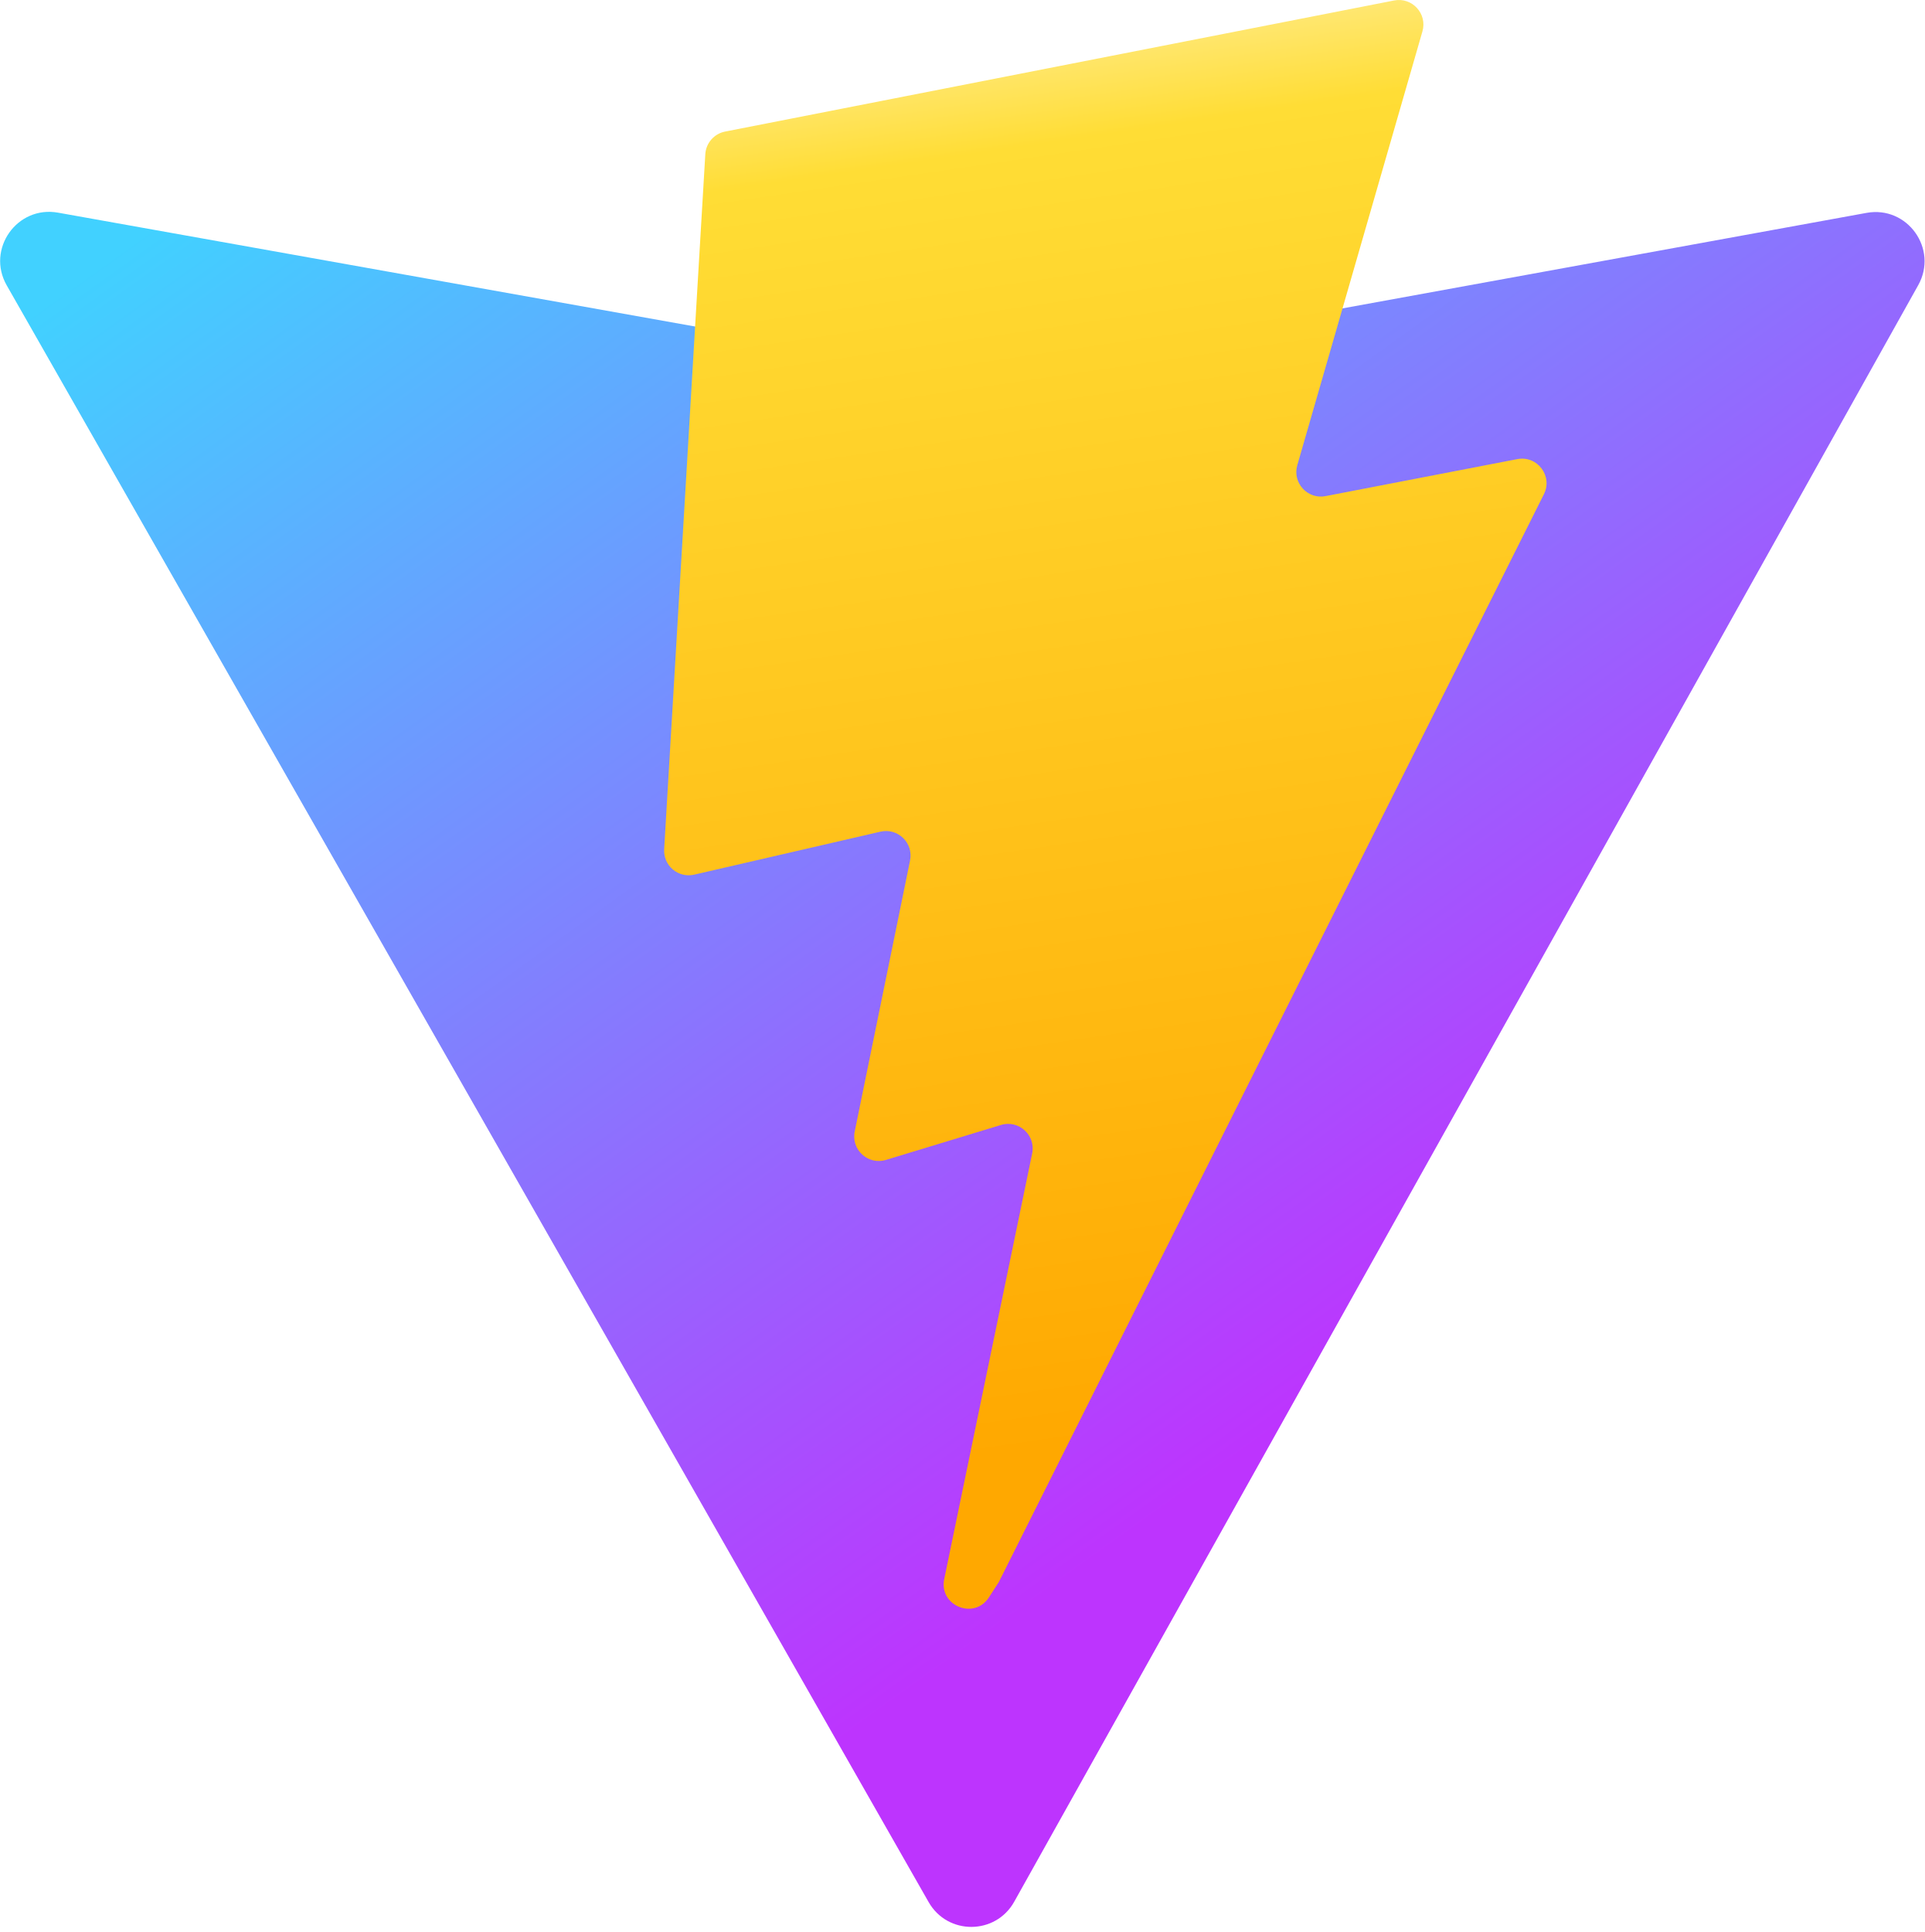
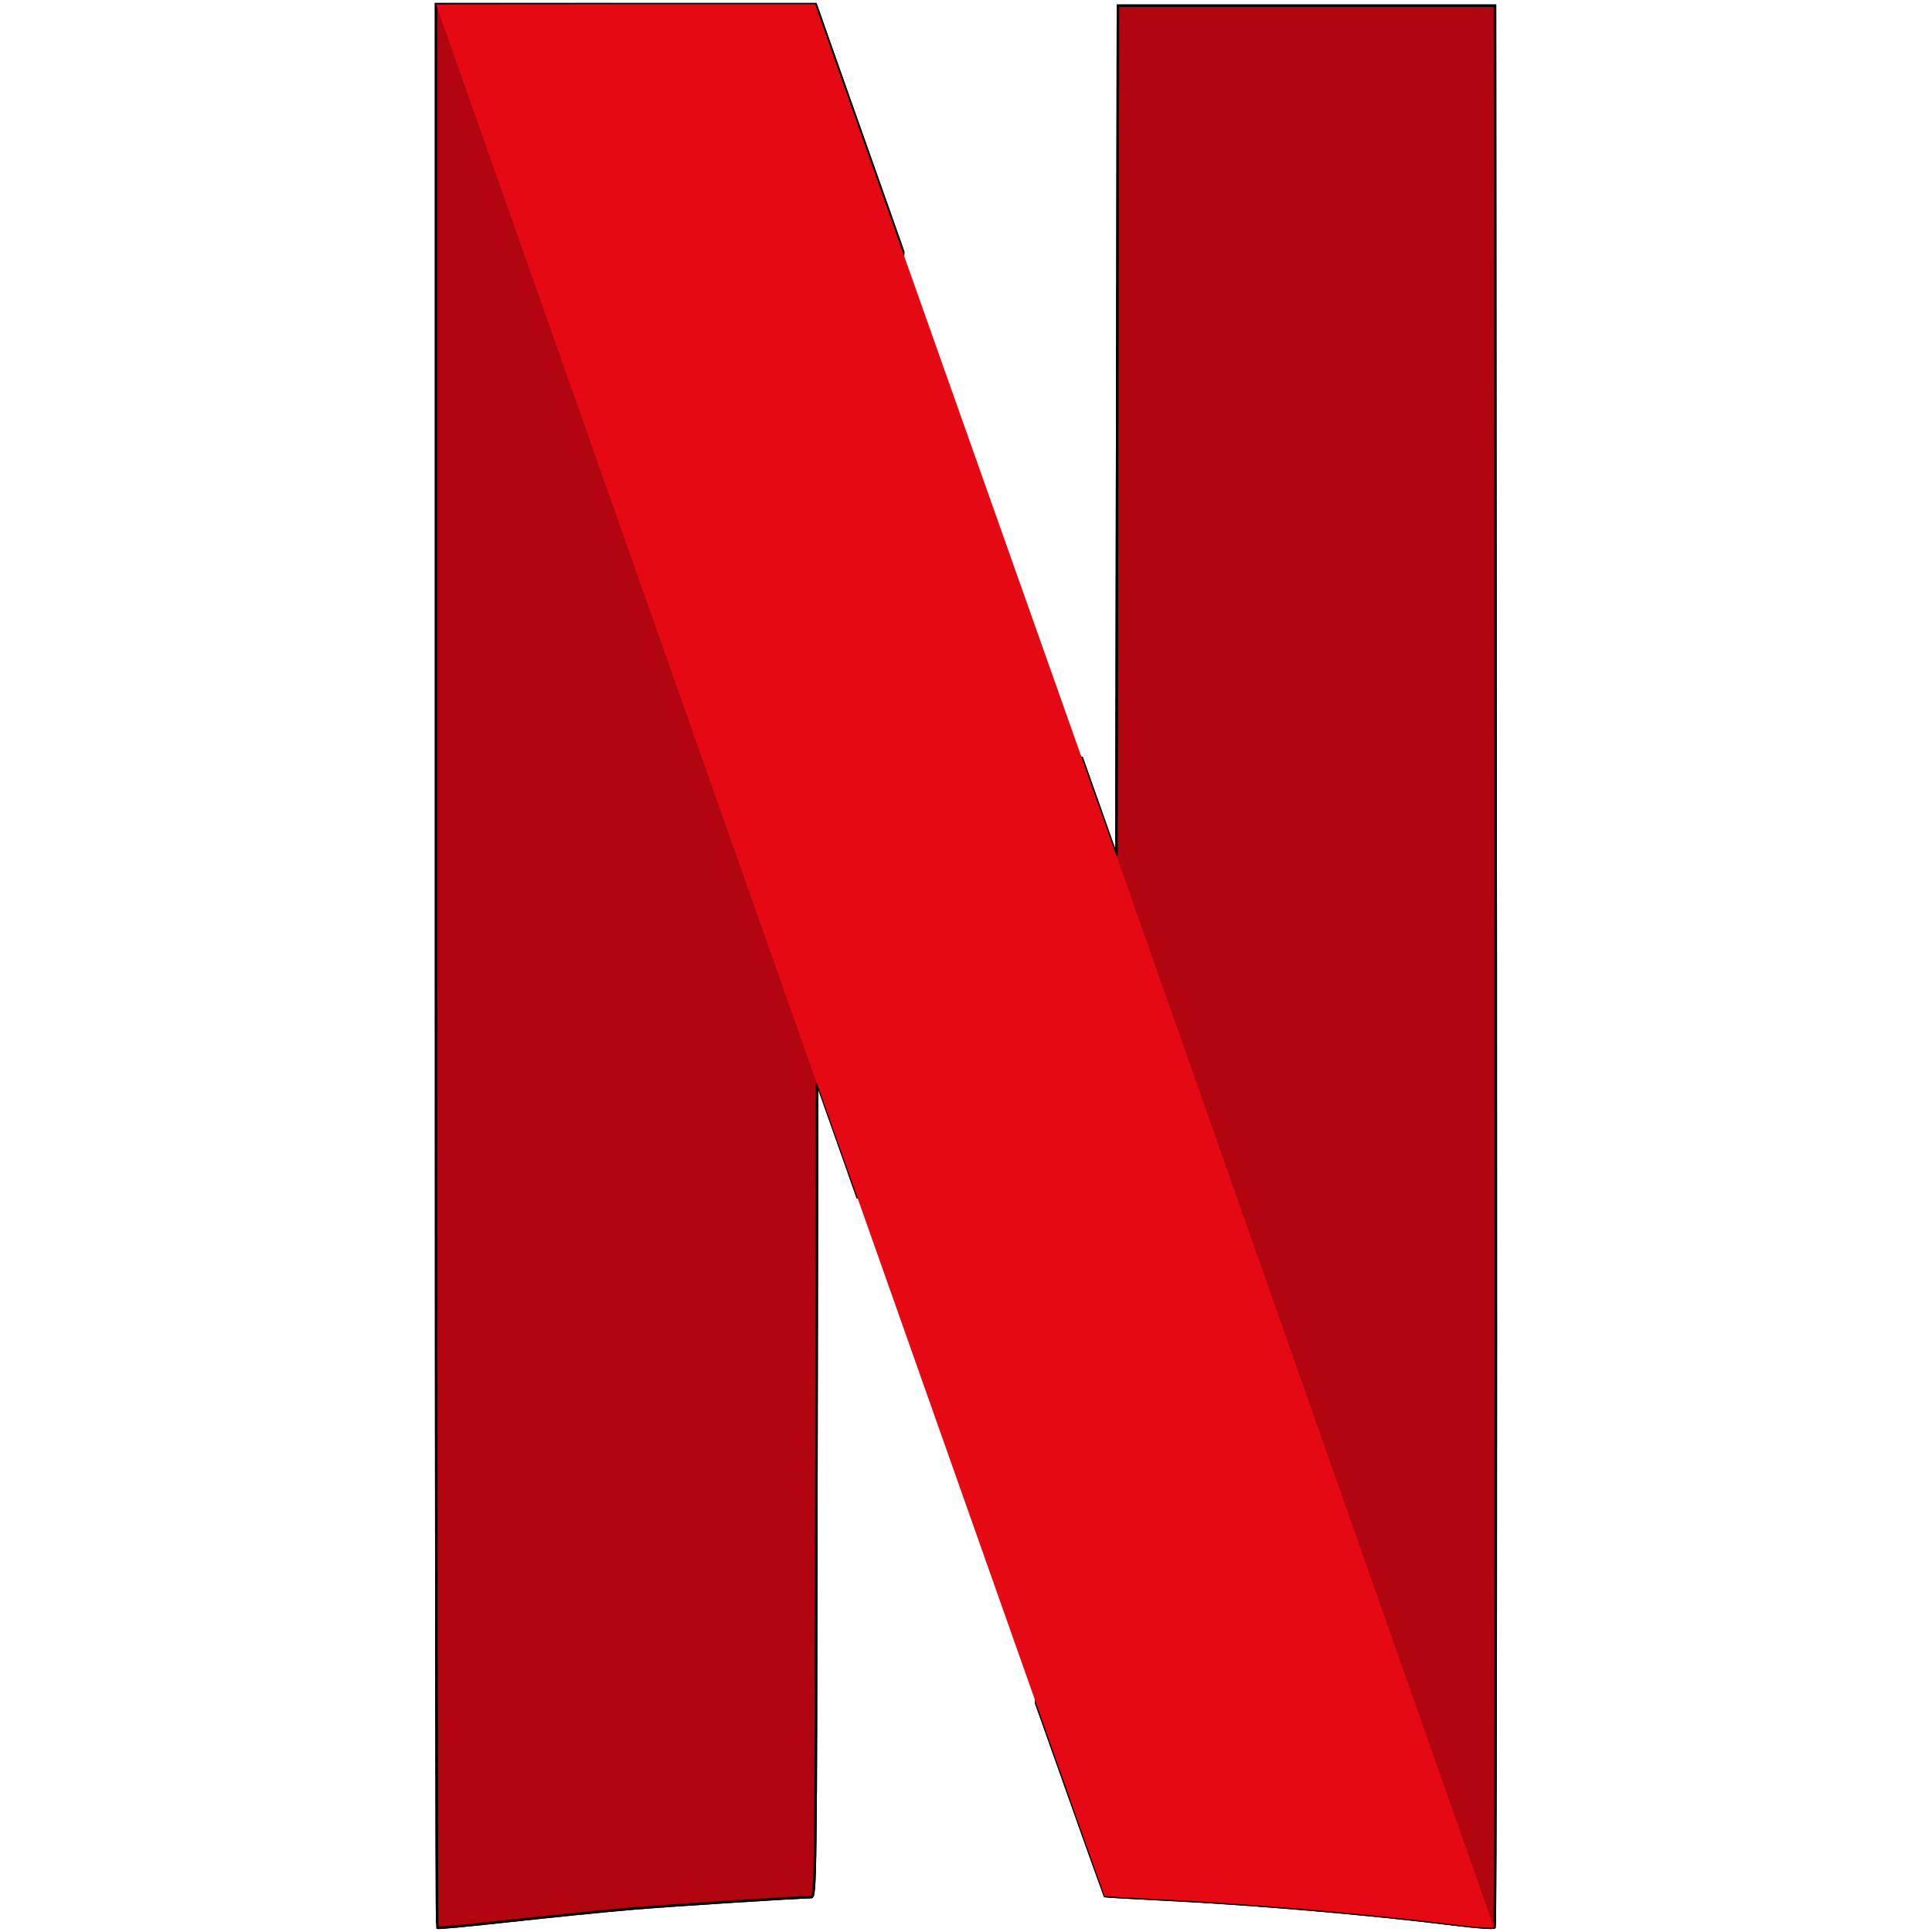
- <svg xmlns="http://www.w3.org/2000/svg" aria-hidden="true" role="img" class="iconify iconify--logos" width="31.88" height="32" preserveAspectRatio="xMidYMid meet" viewBox="0 0 256 257">
-   <defs>
-     <linearGradient id="IconifyId1813088fe1fbc01fb466" x1="-.828%" x2="57.636%" y1="7.652%" y2="78.411%">
-       <stop offset="0%" stop-color="#41D1FF" />
-       <stop offset="100%" stop-color="#BD34FE" />
-     </linearGradient>
-     <linearGradient id="IconifyId1813088fe1fbc01fb467" x1="43.376%" x2="50.316%" y1="2.242%" y2="89.03%">
-       <stop offset="0%" stop-color="#FFEA83" />
-       <stop offset="8.333%" stop-color="#FFDD35" />
-       <stop offset="100%" stop-color="#FFA800" />
-     </linearGradient>
-   </defs>
-   <path fill="url(#IconifyId1813088fe1fbc01fb466)" d="M255.153 37.938L134.897 252.976c-2.483 4.44-8.862 4.466-11.382.048L.875 37.958c-2.746-4.814 1.371-10.646 6.827-9.67l120.385 21.517a6.537 6.537 0 0 0 2.322-.004l117.867-21.483c5.438-.991 9.574 4.796 6.877 9.62Z" />
-   <path fill="url(#IconifyId1813088fe1fbc01fb467)" d="M185.432.063L96.44 17.501a3.268 3.268 0 0 0-2.634 3.014l-5.474 92.456a3.268 3.268 0 0 0 3.997 3.378l24.777-5.718c2.318-.535 4.413 1.507 3.936 3.838l-7.361 36.047c-.495 2.426 1.782 4.5 4.151 3.78l15.304-4.649c2.372-.72 4.652 1.36 4.15 3.788l-11.698 56.621c-.732 3.542 3.979 5.473 5.943 2.437l1.313-2.028l72.516-144.72c1.215-2.423-.88-5.186-3.54-4.672l-25.505 4.922c-2.396.462-4.435-1.77-3.759-4.114l16.646-57.705c.677-2.35-1.37-4.583-3.769-4.113Z" />
+ <svg xmlns="http://www.w3.org/2000/svg" width="222px" height="222px" viewBox="-49.6 0 222 222" id="svg2">
+   <style>.st0{fill:#b1060f;stroke:#000}.st1{fill:url(#path5719_1_)}.st2{fill:#e50914}</style>
+   <g id="layer1" transform="translate(12.495 6.756)">
+     <g id="g4182">
+       <g id="g5747" transform="translate(81.631 113.771) scale(.29074)">
+         <path id="path4155" class="st0" d="M-52.5-412.3l-.3 168-.3 168-13.8-39v-.1l-17.9 374c17.6 49.6 27 76.1 27.1 76.2.1.1 10.1.7 22.2 1.3 36.6 1.8 82 5.7 116.5 10 8 1 14.8 1.5 15.3 1.1s.6-171.4.5-380.1l-.3-379.4h-149z" />
+         <path id="path4157" class="st0" d="M-322-412.8V-33c0 208.9.2 380 .5 380.3.3.3 13.2-1 28.8-2.7 15.6-1.7 37.1-3.9 47.8-4.8 16.4-1.4 65.6-4.5 71.2-4.6 1.7 0 1.8-8.5 2-160.9l.3-160.9 11.9 33.6c1.8 5.2 2.4 6.8 4.2 11.9l17.9-373.9c-3.8-10.7-1.8-5.1-6.1-17.3-14.6-41.3-27-76.2-27.5-77.8l-1-2.8h-150z" />
+         <path id="path5715" class="st0" d="M-52.5-412.3l-.3 168-.3 168-13.8-39v-.1l-17.9 374c17.6 49.6 27 76.1 27.1 76.2.1.1 10.1.7 22.2 1.3 36.6 1.8 82 5.7 116.5 10 8 1 14.8 1.5 15.3 1.1s.6-171.4.5-380.1l-.3-379.4h-149z" />
+         <path id="path5717" class="st0" d="M-322-412.8V-33c0 208.9.2 380 .5 380.3.3.3 13.2-1 28.8-2.7 15.6-1.7 37.1-3.9 47.8-4.8 16.4-1.4 65.6-4.5 71.2-4.6 1.7 0 1.8-8.5 2-160.9l.3-160.9 11.9 33.6c1.8 5.2 2.4 6.8 4.2 11.9l17.9-373.9c-3.8-10.7-1.8-5.1-6.1-17.3-14.6-41.3-27-76.2-27.5-77.8l-1-2.8h-150z" />
+         <radialGradient id="path5719_1_" cx="18038.016" cy="-146.44" r="368.717" gradientTransform="matrix(.07072 -.02449 -.897 -2.5906 -1526.665 25.194)" gradientUnits="userSpaceOnUse">
+           <stop offset="0" />
+           <stop offset="1" stop-opacity="0" />
+         </radialGradient>
+         <path id="path5719" class="st1" d="M-322-412.8v213.2l150.2 398.4c0-9.1 0-14.1.1-24.5l.3-160.9 11.9 33.6C-93.5 234.2-58 334.6-57.8 334.8c.1.1 10.1.7 22.2 1.3 36.6 1.8 82 5.7 116.5 10 8 1 14.8 1.5 15.3 1.1.3-.3.5-84.1.5-202.4L-52.7-285l-.1 40.7-.3 168-13.8-39c-13.5-38.1-22.5-63.6-76.8-217-14.6-41.3-27-76.2-27.5-77.8l-1-2.8H-322v.1z" />
+         <path id="path5721" class="st2" d="M-322-412.8l150.5 426.5v-.2l11.9 33.6C-93.5 234.2-58 334.6-57.8 334.8c.1.1 10.1.7 22.2 1.3 36.6 1.8 82 5.7 116.5 10 7.9 1 14.8 1.5 15.2 1.1L-53.1-76.4v.1l-13.8-39c-13.5-38.1-22.5-63.6-76.8-217-14.6-41.3-27-76.2-27.5-77.8l-1-2.8h-74.9l-74.9.1z" />
+       </g>
+     </g>
+   </g>
</svg>
